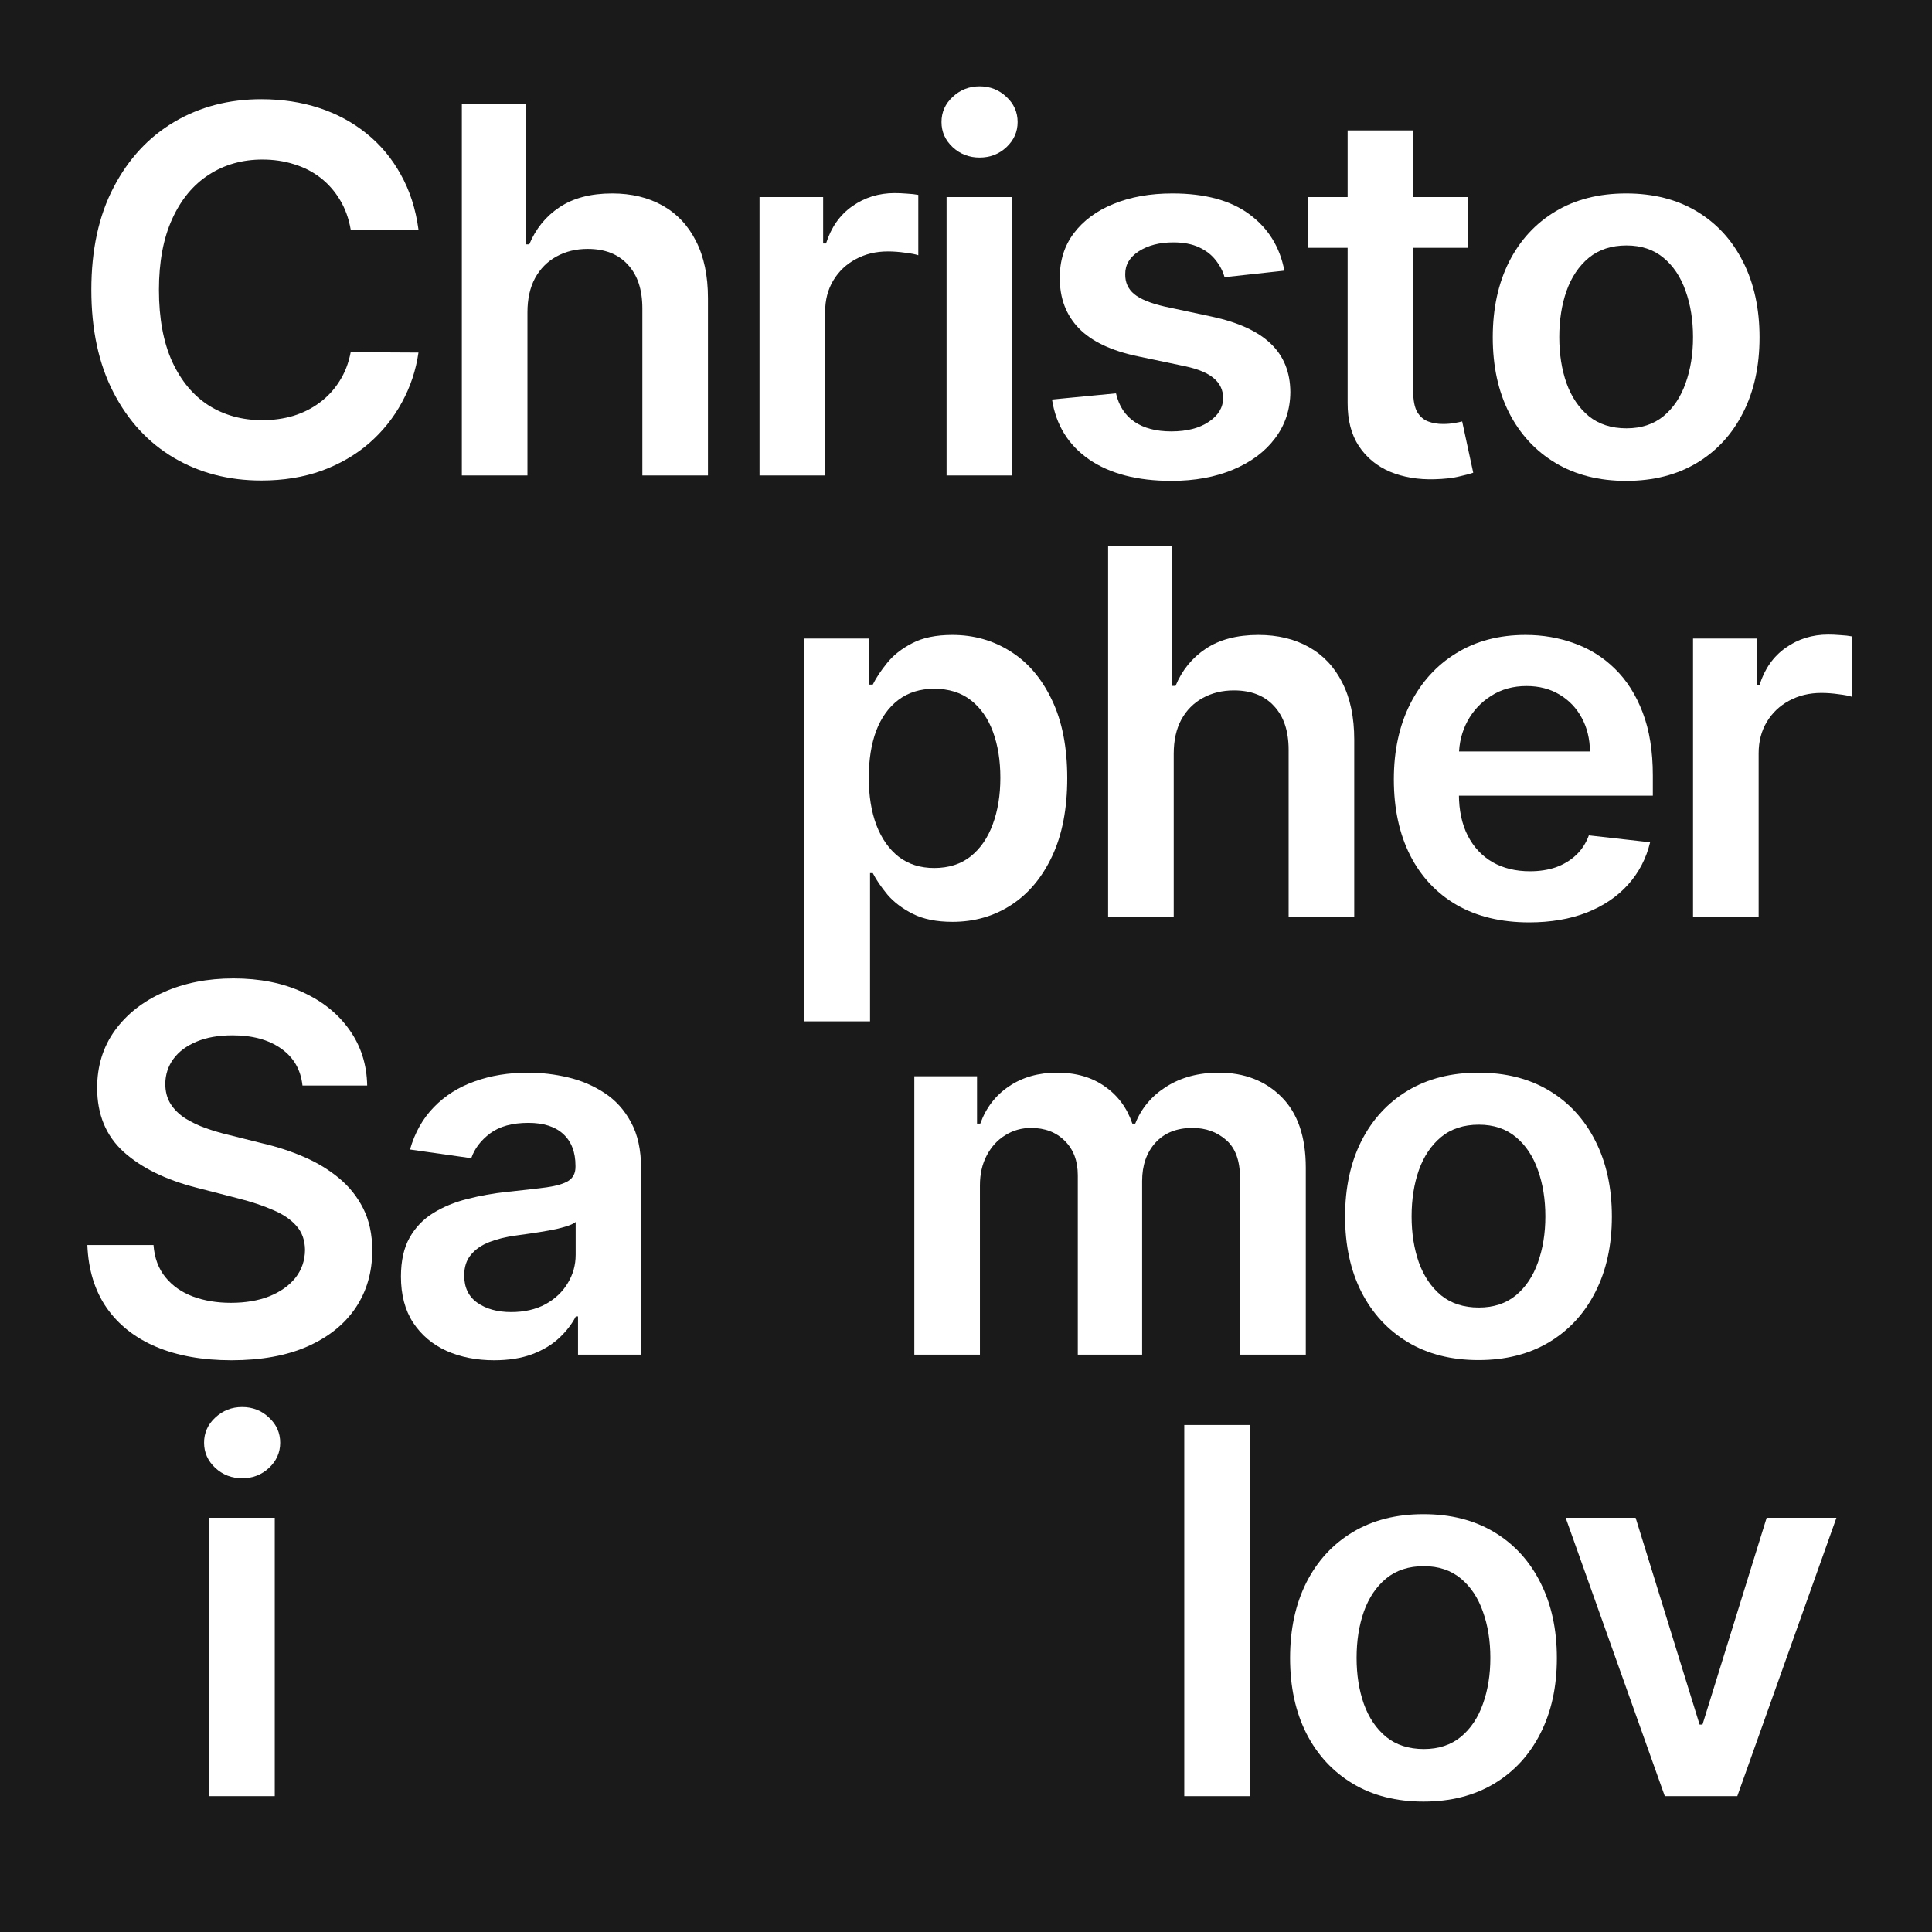
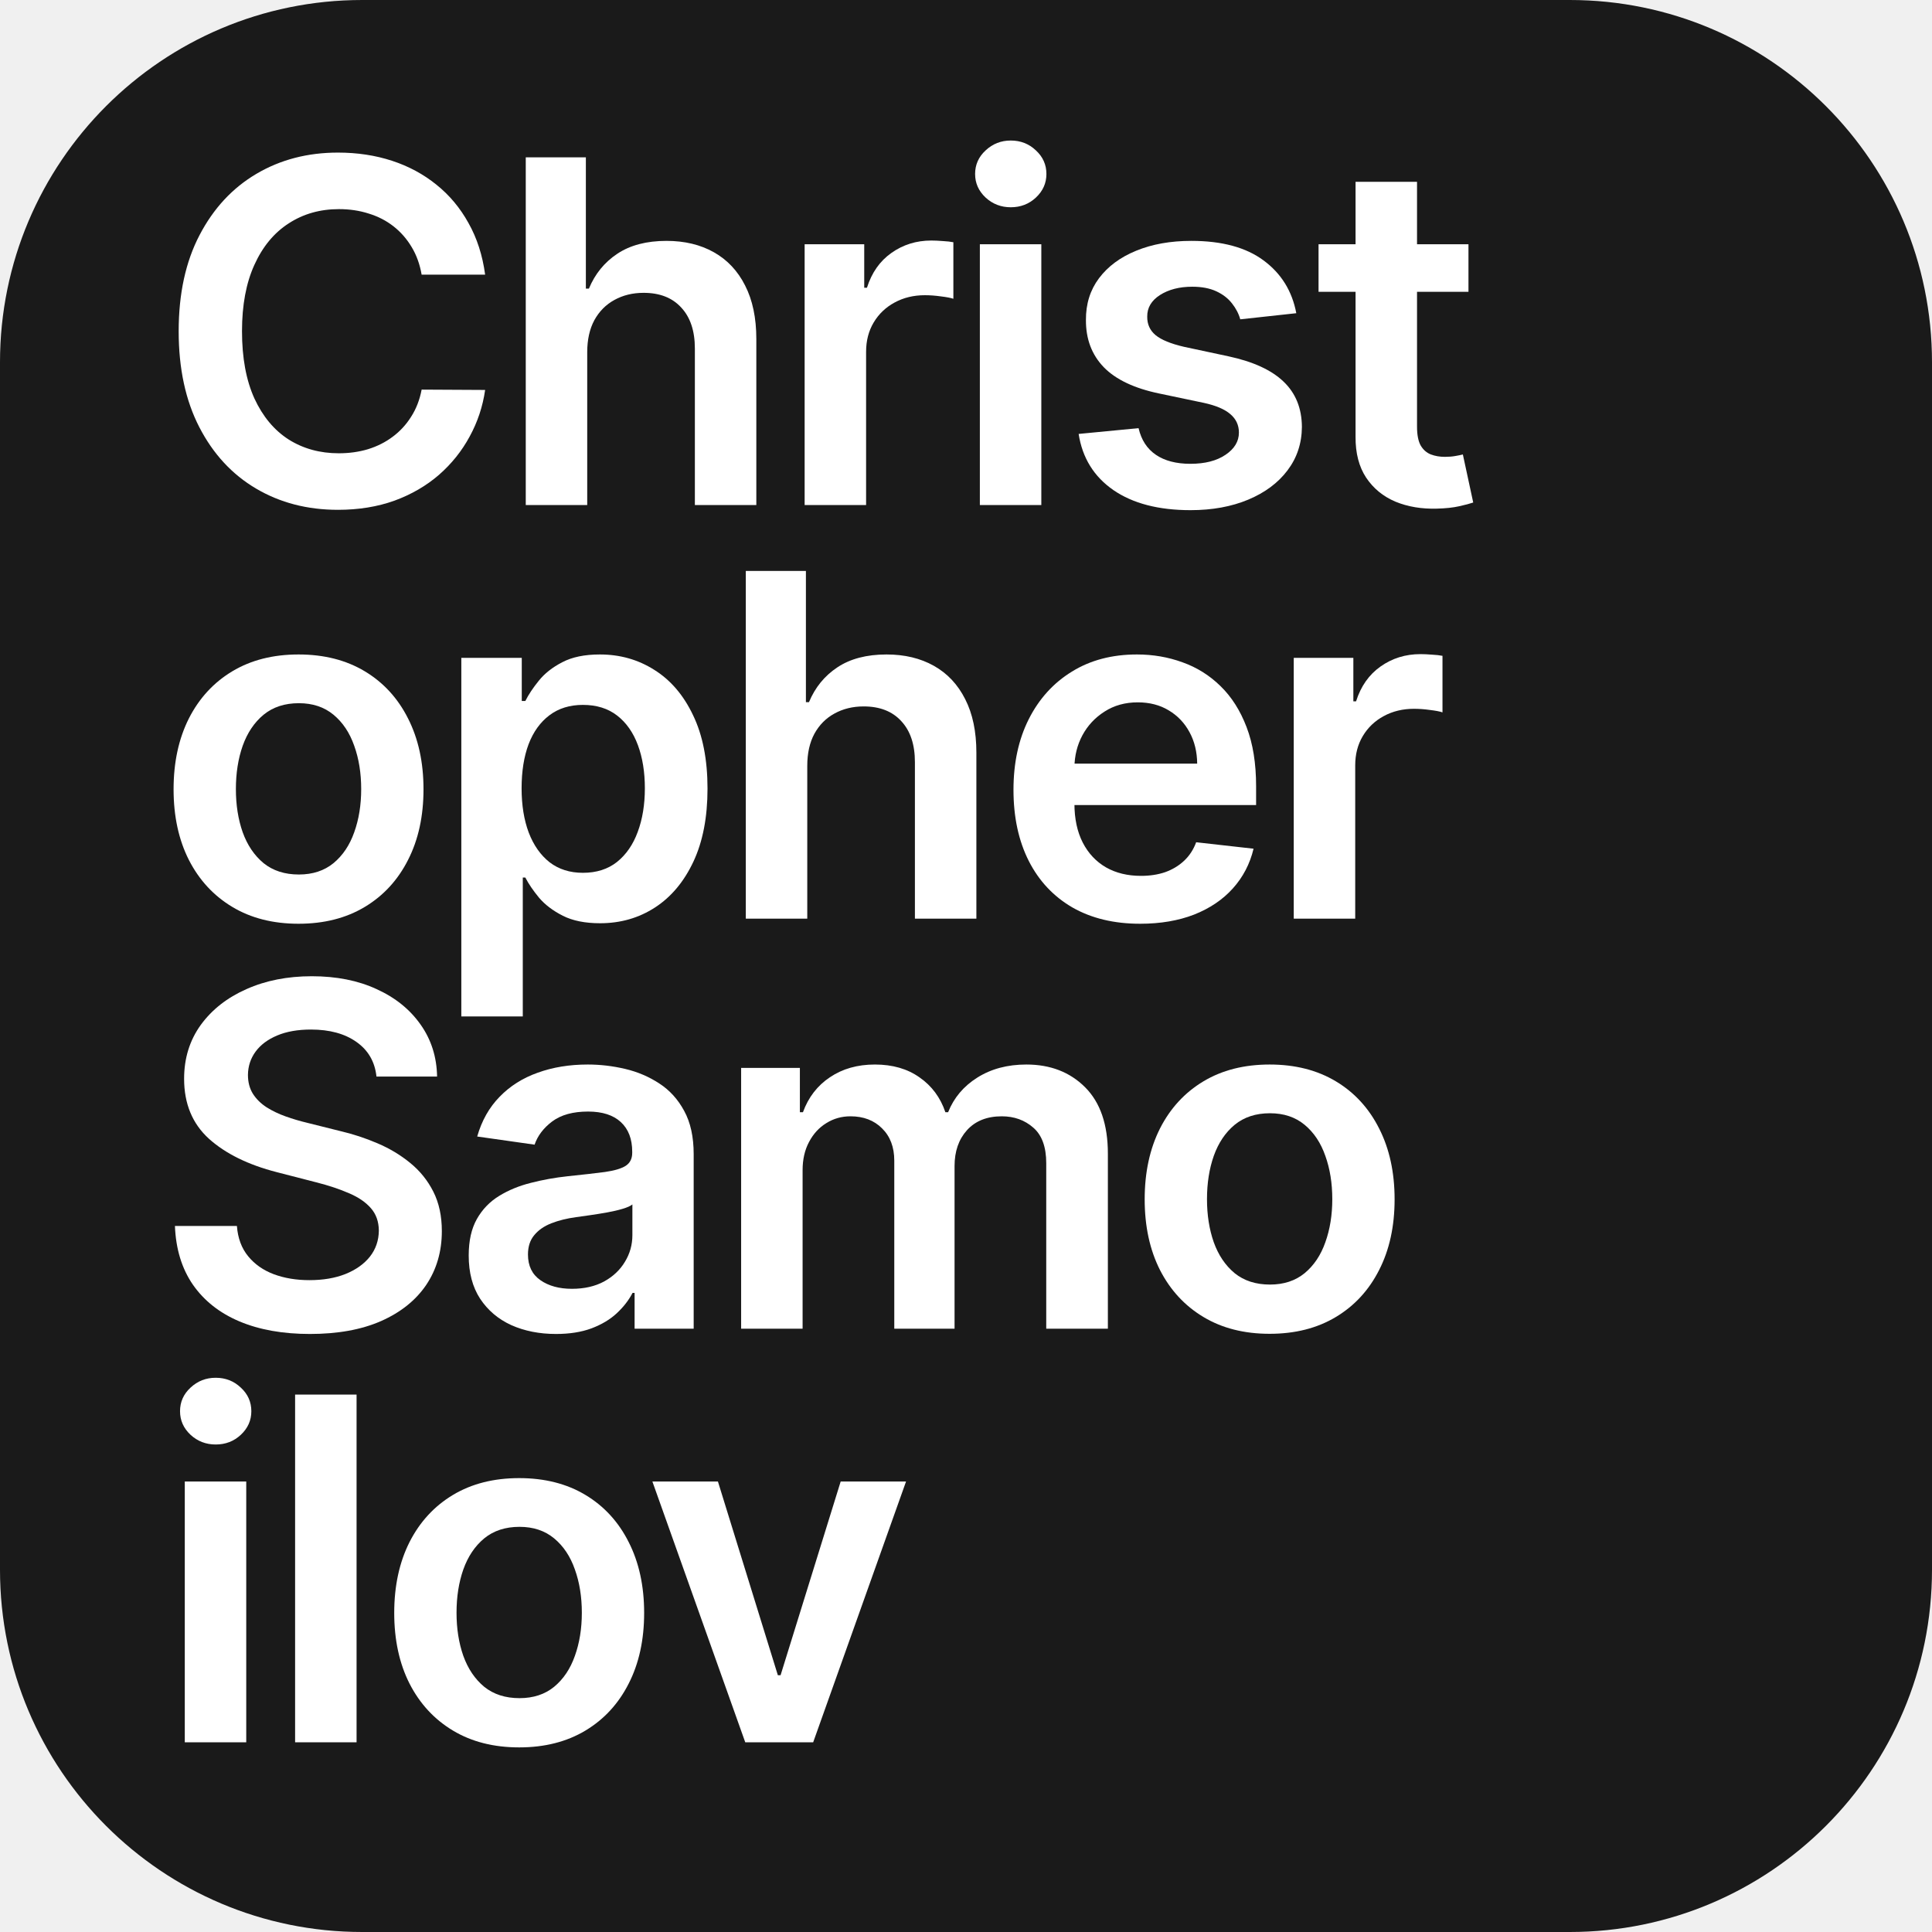
<svg xmlns="http://www.w3.org/2000/svg" width="512" height="512" viewBox="0 0 512 512" fill="none">
-   <rect width="512" height="512" fill="#1A1A1A" />
-   <path d="M110.9 60.823H92.936C92.424 57.877 91.48 55.267 90.103 52.994C88.726 50.688 87.013 48.735 84.963 47.134C82.914 45.533 80.577 44.332 77.951 43.532C75.357 42.699 72.555 42.283 69.546 42.283C64.198 42.283 59.459 43.628 55.328 46.317C51.198 48.975 47.964 52.882 45.626 58.037C43.289 63.16 42.12 69.42 42.12 76.817C42.12 84.342 43.289 90.682 45.626 95.837C47.996 100.96 51.23 104.835 55.328 107.46C59.459 110.054 64.182 111.351 69.498 111.351C72.443 111.351 75.197 110.967 77.759 110.198C80.352 109.398 82.674 108.229 84.723 106.692C86.805 105.155 88.55 103.266 89.959 101.024C91.4 98.783 92.392 96.221 92.936 93.339L110.9 93.435C110.227 98.11 108.771 102.497 106.529 106.596C104.32 110.694 101.422 114.313 97.836 117.451C94.249 120.557 90.055 122.99 85.252 124.751C80.448 126.48 75.117 127.345 69.257 127.345C60.612 127.345 52.895 125.344 46.107 121.341C39.318 117.339 33.971 111.559 30.064 104.002C26.158 96.445 24.205 87.383 24.205 76.817C24.205 66.218 26.174 57.156 30.112 49.632C34.051 42.075 39.414 36.295 46.203 32.292C52.991 28.29 60.676 26.289 69.257 26.289C74.733 26.289 79.824 27.057 84.531 28.594C89.238 30.131 93.433 32.389 97.115 35.366C100.797 38.312 103.823 41.931 106.193 46.221C108.594 50.48 110.163 55.347 110.9 60.823Z" fill="white" />
-   <path d="M139.779 82.773V126H122.392V27.634H139.395V64.761H140.26C141.989 60.599 144.662 57.316 148.281 54.915C151.931 52.481 156.574 51.264 162.21 51.264C167.333 51.264 171.8 52.337 175.61 54.483C179.421 56.628 182.366 59.766 184.448 63.897C186.561 68.027 187.618 73.07 187.618 79.026V126H170.231V81.716C170.231 76.753 168.95 72.894 166.388 70.141C163.859 67.355 160.304 65.962 155.725 65.962C152.651 65.962 149.898 66.634 147.464 67.979C145.063 69.292 143.173 71.197 141.797 73.695C140.452 76.192 139.779 79.218 139.779 82.773Z" fill="white" />
-   <path d="M201.283 126V52.225H218.142V64.521H218.911C220.256 60.262 222.561 56.98 225.827 54.675C229.125 52.337 232.888 51.169 237.114 51.169C238.075 51.169 239.148 51.217 240.332 51.312C241.549 51.377 242.558 51.489 243.358 51.649V67.643C242.622 67.387 241.453 67.163 239.852 66.971C238.283 66.746 236.762 66.634 235.289 66.634C232.119 66.634 229.269 67.323 226.74 68.7C224.242 70.044 222.273 71.918 220.832 74.319C219.391 76.721 218.671 79.49 218.671 82.629V126H201.283Z" fill="white" />
-   <path d="M250.852 126V52.225H268.239V126H250.852ZM259.594 41.755C256.84 41.755 254.47 40.842 252.485 39.017C250.5 37.16 249.507 34.934 249.507 32.34C249.507 29.715 250.5 27.489 252.485 25.664C254.47 23.807 256.84 22.878 259.594 22.878C262.379 22.878 264.749 23.807 266.702 25.664C268.687 27.489 269.68 29.715 269.68 32.34C269.68 34.934 268.687 37.16 266.702 39.017C264.749 40.842 262.379 41.755 259.594 41.755Z" fill="white" />
-   <path d="M340.37 71.726L324.52 73.455C324.072 71.854 323.287 70.349 322.166 68.94C321.078 67.531 319.605 66.394 317.748 65.53C315.89 64.665 313.617 64.233 310.927 64.233C307.309 64.233 304.267 65.017 301.801 66.586C299.368 68.155 298.167 70.189 298.199 72.686C298.167 74.832 298.952 76.577 300.553 77.921C302.186 79.266 304.875 80.371 308.622 81.236L321.206 83.925C328.186 85.43 333.374 87.816 336.768 91.082C340.194 94.348 341.923 98.623 341.955 103.906C341.923 108.549 340.562 112.648 337.872 116.202C335.215 119.724 331.516 122.478 326.777 124.463C322.038 126.448 316.595 127.441 310.447 127.441C301.417 127.441 294.149 125.552 288.641 121.773C283.134 117.963 279.851 112.664 278.795 105.875L295.75 104.242C296.518 107.572 298.151 110.086 300.649 111.783C303.146 113.48 306.396 114.329 310.399 114.329C314.53 114.329 317.844 113.48 320.341 111.783C322.871 110.086 324.136 107.989 324.136 105.491C324.136 103.378 323.319 101.633 321.686 100.256C320.085 98.879 317.588 97.822 314.193 97.086L301.609 94.444C294.533 92.971 289.298 90.49 285.903 86.999C282.509 83.477 280.828 79.026 280.86 73.647C280.828 69.1 282.061 65.161 284.558 61.831C287.088 58.469 290.594 55.876 295.077 54.05C299.592 52.193 304.795 51.264 310.687 51.264C319.333 51.264 326.137 53.106 331.1 56.788C336.095 60.47 339.185 65.45 340.37 71.726Z" fill="white" />
-   <path d="M389.074 52.225V65.674H346.663V52.225H389.074ZM357.134 34.55H374.521V103.81C374.521 106.148 374.873 107.941 375.577 109.189C376.314 110.406 377.275 111.239 378.459 111.687C379.644 112.135 380.957 112.359 382.398 112.359C383.486 112.359 384.479 112.279 385.376 112.119C386.304 111.959 387.009 111.815 387.489 111.687L390.419 125.28C389.49 125.6 388.161 125.952 386.432 126.336C384.735 126.721 382.654 126.945 380.188 127.009C375.834 127.137 371.911 126.48 368.421 125.04C364.931 123.567 362.161 121.293 360.112 118.219C358.094 115.145 357.102 111.303 357.134 106.692V34.55Z" fill="white" />
-   <path d="M430.946 127.441C423.741 127.441 417.497 125.856 412.214 122.686C406.93 119.516 402.832 115.081 399.918 109.382C397.036 103.682 395.595 97.022 395.595 89.401C395.595 81.78 397.036 75.104 399.918 69.372C402.832 63.64 406.93 59.19 412.214 56.02C417.497 52.849 423.741 51.264 430.946 51.264C438.15 51.264 444.394 52.849 449.678 56.02C454.961 59.19 459.044 63.64 461.925 69.372C464.839 75.104 466.296 81.78 466.296 89.401C466.296 97.022 464.839 103.682 461.925 109.382C459.044 115.081 454.961 119.516 449.678 122.686C444.394 125.856 438.15 127.441 430.946 127.441ZM431.042 113.512C434.948 113.512 438.214 112.44 440.84 110.294C443.466 108.117 445.419 105.203 446.7 101.553C448.013 97.902 448.669 93.836 448.669 89.353C448.669 84.838 448.013 80.755 446.7 77.105C445.419 73.423 443.466 70.493 440.84 68.315C438.214 66.138 434.948 65.049 431.042 65.049C427.039 65.049 423.709 66.138 421.051 68.315C418.426 70.493 416.456 73.423 415.144 77.105C413.863 80.755 413.222 84.838 413.222 89.353C413.222 93.836 413.863 97.902 415.144 101.553C416.456 105.203 418.426 108.117 421.051 110.294C423.709 112.44 427.039 113.512 431.042 113.512Z" fill="white" />
-   <path d="M213.185 270.666V169.225H230.284V181.425H231.293C232.189 179.632 233.454 177.727 235.087 175.709C236.72 173.66 238.93 171.915 241.715 170.474C244.501 169.001 248.055 168.265 252.378 168.265C258.078 168.265 263.217 169.721 267.796 172.635C272.407 175.517 276.057 179.792 278.747 185.459C281.469 191.095 282.83 198.011 282.83 206.209C282.83 214.31 281.501 221.194 278.843 226.862C276.185 232.529 272.567 236.852 267.988 239.83C263.409 242.808 258.222 244.297 252.426 244.297C248.199 244.297 244.693 243.593 241.907 242.184C239.122 240.775 236.88 239.078 235.183 237.092C233.518 235.075 232.221 233.17 231.293 231.377H230.572V270.666H213.185ZM230.236 206.113C230.236 210.884 230.908 215.062 232.253 218.649C233.63 222.235 235.599 225.037 238.161 227.054C240.755 229.039 243.893 230.032 247.575 230.032C251.418 230.032 254.636 229.007 257.229 226.958C259.823 224.877 261.776 222.043 263.089 218.457C264.434 214.838 265.106 210.724 265.106 206.113C265.106 201.534 264.45 197.467 263.137 193.913C261.824 190.359 259.871 187.573 257.277 185.556C254.684 183.538 251.45 182.53 247.575 182.53C243.861 182.53 240.707 183.506 238.113 185.459C235.519 187.413 233.55 190.15 232.205 193.673C230.892 197.195 230.236 201.342 230.236 206.113Z" fill="white" />
-   <path d="M311.049 199.773V243H293.661V144.633H310.664V181.761H311.529C313.258 177.598 315.932 174.316 319.55 171.915C323.2 169.481 327.843 168.265 333.479 168.265C338.602 168.265 343.069 169.337 346.879 171.483C350.69 173.628 353.636 176.766 355.717 180.897C357.83 185.027 358.887 190.07 358.887 196.026V243H341.5V198.716C341.5 193.753 340.219 189.894 337.658 187.141C335.128 184.355 331.574 182.962 326.995 182.962C323.921 182.962 321.167 183.634 318.733 184.979C316.332 186.292 314.443 188.197 313.066 190.695C311.721 193.192 311.049 196.218 311.049 199.773Z" fill="white" />
-   <path d="M405.214 244.441C397.817 244.441 391.429 242.904 386.049 239.83C380.702 236.724 376.587 232.337 373.705 226.67C370.824 220.97 369.383 214.262 369.383 206.545C369.383 198.956 370.824 192.296 373.705 186.564C376.619 180.801 380.686 176.318 385.905 173.116C391.125 169.882 397.256 168.265 404.301 168.265C408.848 168.265 413.139 169.001 417.173 170.474C421.24 171.915 424.826 174.156 427.932 177.198C431.07 180.24 433.536 184.115 435.329 188.822C437.122 193.497 438.018 199.068 438.018 205.536V210.868H377.548V199.148H421.352C421.32 195.818 420.599 192.856 419.19 190.263C417.782 187.637 415.812 185.572 413.283 184.067C410.785 182.562 407.871 181.809 404.541 181.809C400.987 181.809 397.865 182.674 395.175 184.403C392.485 186.1 390.388 188.341 388.883 191.127C387.41 193.881 386.658 196.907 386.626 200.205V210.435C386.626 214.726 387.41 218.408 388.979 221.482C390.548 224.524 392.742 226.862 395.559 228.495C398.377 230.096 401.675 230.896 405.454 230.896C407.983 230.896 410.273 230.544 412.322 229.84C414.371 229.103 416.149 228.031 417.653 226.622C419.158 225.213 420.295 223.468 421.064 221.386L437.298 223.212C436.273 227.502 434.32 231.249 431.438 234.451C428.588 237.621 424.938 240.086 420.487 241.847C416.036 243.577 410.945 244.441 405.214 244.441Z" fill="white" />
-   <path d="M448.67 243V169.225H465.529V181.521H466.297C467.642 177.262 469.948 173.98 473.214 171.675C476.512 169.337 480.274 168.168 484.501 168.168C485.462 168.168 486.534 168.216 487.719 168.313C488.936 168.377 489.945 168.489 490.745 168.649V184.643C490.009 184.387 488.84 184.163 487.239 183.971C485.67 183.746 484.149 183.634 482.676 183.634C479.506 183.634 476.656 184.323 474.126 185.7C471.629 187.044 469.66 188.918 468.219 191.319C466.778 193.721 466.057 196.491 466.057 199.629V243H448.67Z" fill="white" />
-   <path d="M80.16 287.675C79.712 283.48 77.823 280.214 74.493 277.876C71.195 275.539 66.904 274.37 61.62 274.37C57.906 274.37 54.72 274.931 52.062 276.051C49.405 277.172 47.371 278.693 45.962 280.614C44.554 282.535 43.833 284.729 43.801 287.194C43.801 289.244 44.265 291.021 45.194 292.526C46.155 294.031 47.451 295.312 49.084 296.368C50.718 297.393 52.527 298.257 54.512 298.962C56.497 299.666 58.498 300.259 60.516 300.739L69.738 303.044C73.452 303.909 77.022 305.078 80.448 306.551C83.907 308.024 86.997 309.881 89.718 312.122C92.472 314.364 94.65 317.069 96.251 320.239C97.852 323.409 98.652 327.124 98.652 331.383C98.652 337.146 97.179 342.221 94.233 346.608C91.287 350.963 87.029 354.373 81.457 356.839C75.918 359.272 69.209 360.489 61.332 360.489C53.679 360.489 47.035 359.304 41.4 356.935C35.796 354.565 31.409 351.107 28.239 346.56C25.101 342.013 23.404 336.474 23.148 329.942H40.679C40.935 333.368 41.992 336.218 43.849 338.491C45.706 340.765 48.124 342.462 51.102 343.582C54.112 344.703 57.474 345.263 61.188 345.263C65.063 345.263 68.457 344.687 71.371 343.534C74.317 342.35 76.622 340.717 78.287 338.635C79.952 336.522 80.801 334.056 80.833 331.238C80.801 328.677 80.048 326.563 78.575 324.898C77.102 323.201 75.037 321.792 72.379 320.672C69.754 319.519 66.68 318.494 63.157 317.598L51.966 314.716C43.865 312.635 37.461 309.481 32.754 305.254C28.079 300.995 25.742 295.344 25.742 288.299C25.742 282.503 27.311 277.428 30.449 273.073C33.619 268.719 37.925 265.34 43.369 262.939C48.812 260.505 54.976 259.289 61.861 259.289C68.841 259.289 74.957 260.505 80.208 262.939C85.492 265.34 89.638 268.687 92.648 272.977C95.658 277.236 97.211 282.135 97.307 287.675H80.16Z" fill="white" />
-   <path d="M130.942 360.489C126.267 360.489 122.056 359.657 118.31 357.992C114.595 356.294 111.649 353.797 109.472 350.499C107.327 347.201 106.254 343.134 106.254 338.299C106.254 334.136 107.022 330.694 108.559 327.972C110.096 325.251 112.194 323.073 114.851 321.44C117.509 319.807 120.503 318.574 123.833 317.742C127.195 316.877 130.669 316.253 134.256 315.869C138.579 315.42 142.085 315.02 144.774 314.668C147.464 314.284 149.417 313.707 150.634 312.939C151.883 312.138 152.507 310.906 152.507 309.24V308.952C152.507 305.334 151.435 302.532 149.289 300.547C147.144 298.562 144.054 297.569 140.019 297.569C135.761 297.569 132.383 298.498 129.885 300.355C127.419 302.212 125.754 304.405 124.89 306.935L108.655 304.63C109.936 300.147 112.05 296.4 114.995 293.39C117.941 290.348 121.544 288.075 125.802 286.57C130.061 285.033 134.768 284.265 139.923 284.265C143.478 284.265 147.016 284.681 150.538 285.513C154.06 286.346 157.278 287.723 160.192 289.644C163.106 291.533 165.444 294.111 167.205 297.377C168.998 300.643 169.894 304.726 169.894 309.625V359H153.18V348.866H152.603C151.547 350.915 150.058 352.836 148.137 354.629C146.247 356.391 143.862 357.815 140.98 358.904C138.13 359.961 134.784 360.489 130.942 360.489ZM135.457 347.713C138.947 347.713 141.973 347.025 144.534 345.648C147.096 344.239 149.065 342.382 150.442 340.076C151.851 337.771 152.555 335.257 152.555 332.535V323.842C152.011 324.29 151.082 324.706 149.77 325.091C148.489 325.475 147.048 325.811 145.447 326.099C143.846 326.387 142.261 326.644 140.692 326.868C139.123 327.092 137.762 327.284 136.609 327.444C134.016 327.796 131.694 328.373 129.645 329.173C127.596 329.974 125.978 331.094 124.794 332.535C123.609 333.944 123.017 335.769 123.017 338.011C123.017 341.213 124.185 343.63 126.523 345.263C128.86 346.896 131.838 347.713 135.457 347.713Z" fill="white" />
-   <path d="M242.304 359V285.225H258.922V297.761H259.787C261.324 293.534 263.869 290.236 267.424 287.867C270.978 285.465 275.22 284.265 280.152 284.265C285.147 284.265 289.358 285.481 292.784 287.915C296.242 290.316 298.675 293.598 300.084 297.761H300.853C302.486 293.663 305.24 290.396 309.114 287.963C313.021 285.497 317.648 284.265 322.995 284.265C329.783 284.265 335.323 286.41 339.614 290.701C343.904 294.991 346.05 301.251 346.05 309.481V359H328.615V312.17C328.615 307.591 327.398 304.245 324.964 302.132C322.531 299.987 319.553 298.914 316.031 298.914C311.836 298.914 308.554 300.227 306.184 302.852C303.847 305.446 302.678 308.824 302.678 312.987V359H285.627V311.45C285.627 307.639 284.474 304.597 282.169 302.324C279.895 300.051 276.918 298.914 273.235 298.914C270.738 298.914 268.464 299.554 266.415 300.835C264.366 302.084 262.733 303.861 261.516 306.166C260.299 308.44 259.691 311.098 259.691 314.14V359H242.304Z" fill="white" />
-   <path d="M391.812 360.441C384.607 360.441 378.363 358.856 373.08 355.686C367.796 352.516 363.698 348.081 360.784 342.382C357.902 336.682 356.461 330.022 356.461 322.401C356.461 314.78 357.902 308.104 360.784 302.372C363.698 296.64 367.796 292.19 373.08 289.02C378.363 285.85 384.607 284.265 391.812 284.265C399.016 284.265 405.26 285.85 410.544 289.02C415.827 292.19 419.91 296.64 422.792 302.372C425.705 308.104 427.162 314.78 427.162 322.401C427.162 330.022 425.705 336.682 422.792 342.382C419.91 348.081 415.827 352.516 410.544 355.686C405.26 358.856 399.016 360.441 391.812 360.441ZM391.908 346.512C395.814 346.512 399.08 345.44 401.706 343.294C404.332 341.117 406.285 338.203 407.566 334.553C408.879 330.902 409.535 326.836 409.535 322.353C409.535 317.838 408.879 313.755 407.566 310.105C406.285 306.423 404.332 303.493 401.706 301.315C399.08 299.138 395.814 298.049 391.908 298.049C387.905 298.049 384.575 299.138 381.918 301.315C379.292 303.493 377.323 306.423 376.01 310.105C374.729 313.755 374.089 317.838 374.089 322.353C374.089 326.836 374.729 330.902 376.01 334.553C377.323 338.203 379.292 341.117 381.918 343.294C384.575 345.44 387.905 346.512 391.908 346.512Z" fill="white" />
-   <path d="M55.425 476V402.225H72.813V476H55.425ZM64.167 391.754C61.413 391.754 59.044 390.842 57.059 389.017C55.073 387.16 54.081 384.934 54.081 382.34C54.081 379.715 55.073 377.489 57.059 375.664C59.044 373.807 61.413 372.878 64.167 372.878C66.953 372.878 69.322 373.807 71.276 375.664C73.261 377.489 74.254 379.715 74.254 382.34C74.254 384.934 73.261 387.16 71.276 389.017C69.322 390.842 66.953 391.754 64.167 391.754Z" fill="white" />
-   <path d="M331.233 377.633V476H313.846V377.633H331.233Z" fill="white" />
-   <path d="M377.235 477.441C370.03 477.441 363.786 475.856 358.503 472.686C353.22 469.516 349.121 465.081 346.207 459.382C343.325 453.682 341.885 447.022 341.885 439.401C341.885 431.78 343.325 425.104 346.207 419.372C349.121 413.64 353.22 409.19 358.503 406.02C363.786 402.85 370.03 401.265 377.235 401.265C384.44 401.265 390.684 402.85 395.967 406.02C401.25 409.19 405.333 413.64 408.215 419.372C411.129 425.104 412.586 431.78 412.586 439.401C412.586 447.022 411.129 453.682 408.215 459.382C405.333 465.081 401.25 469.516 395.967 472.686C390.684 475.856 384.44 477.441 377.235 477.441ZM377.331 463.512C381.238 463.512 384.504 462.44 387.129 460.294C389.755 458.117 391.708 455.203 392.989 451.553C394.302 447.902 394.958 443.836 394.958 439.353C394.958 434.838 394.302 430.755 392.989 427.105C391.708 423.423 389.755 420.493 387.129 418.315C384.504 416.138 381.238 415.049 377.331 415.049C373.329 415.049 369.998 416.138 367.341 418.315C364.715 420.493 362.746 423.423 361.433 427.105C360.152 430.755 359.512 434.838 359.512 439.353C359.512 443.836 360.152 447.902 361.433 451.553C362.746 455.203 364.715 458.117 367.341 460.294C369.998 462.44 373.329 463.512 377.331 463.512Z" fill="white" />
-   <path d="M486.674 402.225L460.401 476H441.189L414.916 402.225H433.456L450.411 457.028H451.179L468.182 402.225H486.674Z" fill="white" />
+   <rect width="512" height="512" rx="96" fill="#1A1A1A" />
+   <path d="M128.566 72.789H111.738C111.258 70.029 110.373 67.585 109.083 65.455C107.793 63.295 106.188 61.465 104.269 59.966C102.349 58.466 100.159 57.341 97.699 56.591C95.269 55.811 92.645 55.421 89.825 55.421C84.816 55.421 80.376 56.681 76.507 59.201C72.637 61.691 69.607 65.35 67.418 70.18C65.228 74.979 64.133 80.843 64.133 87.773C64.133 94.822 65.228 100.761 67.418 105.591C69.637 110.39 72.667 114.02 76.507 116.479C80.376 118.909 84.801 120.124 89.78 120.124C92.54 120.124 95.12 119.764 97.519 119.044C99.949 118.294 102.124 117.199 104.044 115.759C105.993 114.32 107.628 112.55 108.948 110.45C110.298 108.35 111.228 105.951 111.738 103.251L128.566 103.341C127.936 107.72 126.571 111.83 124.471 115.669C122.402 119.509 119.687 122.899 116.327 125.838C112.968 128.748 109.038 131.028 104.539 132.678C100.039 134.297 95.045 135.107 89.555 135.107C81.456 135.107 74.227 133.233 67.868 129.483C61.508 125.733 56.499 120.319 52.839 113.24C49.18 106.161 47.35 97.671 47.35 87.773C47.35 77.844 49.195 69.355 52.884 62.305C56.574 55.226 61.598 49.812 67.958 46.062C74.317 42.313 81.516 40.438 89.555 40.438C94.685 40.438 99.454 41.158 103.864 42.598C108.273 44.037 112.203 46.152 115.652 48.942C119.102 51.702 121.937 55.091 124.156 59.111C126.406 63.1 127.876 67.66 128.566 72.789Z" fill="white" />
+   <path d="M155.62 93.352V133.847H139.332V41.698H155.26V76.479H156.07C157.69 72.579 160.195 69.505 163.584 67.255C167.004 64.975 171.353 63.835 176.633 63.835C181.432 63.835 185.617 64.84 189.186 66.85C192.756 68.86 195.516 71.799 197.465 75.669C199.445 79.538 200.435 84.263 200.435 89.842V133.847H184.147V92.362C184.147 87.713 182.947 84.098 180.547 81.518C178.178 78.909 174.848 77.604 170.558 77.604C167.679 77.604 165.099 78.234 162.819 79.493C160.569 80.723 158.8 82.508 157.51 84.848C156.25 87.188 155.62 90.022 155.62 93.352Z" fill="white" />
+   <path d="M213.237 133.847V64.735H229.03V76.254H229.75C231.01 72.264 233.17 69.19 236.23 67.03C239.319 64.84 242.844 63.745 246.803 63.745C247.703 63.745 248.708 63.79 249.818 63.88C250.958 63.94 251.903 64.045 252.653 64.195V79.178C251.963 78.939 250.868 78.729 249.368 78.549C247.898 78.339 246.473 78.234 245.094 78.234C242.124 78.234 239.454 78.879 237.084 80.168C234.745 81.428 232.9 83.183 231.55 85.433C230.2 87.683 229.525 90.277 229.525 93.217V133.847H213.237Z" fill="white" />
+   <path d="M259.673 133.847V64.735H275.961V133.847H259.673ZM267.862 54.926C265.282 54.926 263.062 54.071 261.203 52.361C259.343 50.622 258.413 48.537 258.413 46.107C258.413 43.648 259.343 41.563 261.203 39.853C263.062 38.113 265.282 37.243 267.862 37.243C270.472 37.243 272.691 38.113 274.521 39.853C276.381 41.563 277.311 43.648 277.311 46.107C277.311 48.537 276.381 50.622 274.521 52.361C272.691 54.071 270.472 54.926 267.862 54.926Z" fill="white" />
+   <path d="M343.533 83.003L328.685 84.623C328.265 83.123 327.53 81.713 326.48 80.393C325.46 79.073 324.08 78.009 322.341 77.199C320.601 76.389 318.471 75.984 315.951 75.984C312.562 75.984 309.712 76.719 307.402 78.189C305.122 79.659 303.998 81.563 304.028 83.903C303.998 85.913 304.732 87.548 306.232 88.808C307.762 90.067 310.282 91.102 313.791 91.912L325.58 94.432C332.119 95.842 336.979 98.076 340.159 101.136C343.368 104.196 344.988 108.2 345.018 113.15C344.988 117.499 343.713 121.339 341.193 124.668C338.704 127.968 335.239 130.548 330.8 132.408C326.36 134.267 321.261 135.197 315.501 135.197C307.042 135.197 300.233 133.428 295.074 129.888C289.914 126.318 286.839 121.354 285.85 114.995L301.733 113.465C302.453 116.584 303.983 118.939 306.322 120.529C308.662 122.119 311.707 122.914 315.456 122.914C319.326 122.914 322.431 122.119 324.77 120.529C327.14 118.939 328.325 116.974 328.325 114.635C328.325 112.655 327.56 111.02 326.03 109.73C324.53 108.44 322.191 107.45 319.011 106.76L307.222 104.286C300.593 102.906 295.688 100.581 292.509 97.311C289.329 94.012 287.754 89.842 287.784 84.803C287.754 80.543 288.909 76.854 291.249 73.734C293.619 70.585 296.903 68.155 301.103 66.445C305.332 64.705 310.207 63.835 315.726 63.835C323.825 63.835 330.2 65.56 334.849 69.01C339.529 72.459 342.423 77.124 343.533 83.003Z" fill="white" />
+   <path d="M389.159 64.735V77.334H349.428V64.735H389.159ZM359.237 48.177H375.526V113.06C375.526 115.25 375.855 116.929 376.515 118.099C377.205 119.239 378.105 120.019 379.215 120.439C380.325 120.859 381.555 121.069 382.905 121.069C383.925 121.069 384.854 120.994 385.694 120.844C386.564 120.694 387.224 120.559 387.674 120.439L390.419 133.173C389.549 133.473 388.304 133.802 386.684 134.162C385.094 134.522 383.145 134.732 380.835 134.792C376.755 134.912 373.081 134.297 369.811 132.948C366.542 131.568 363.947 129.438 362.027 126.558C360.137 123.679 359.207 120.079 359.237 115.759V48.177Z" fill="white" />
+   <path d="M79.116 244.803C72.367 244.803 66.518 243.318 61.568 240.348C56.619 237.379 52.779 233.224 50.05 227.885C47.35 222.545 46 216.306 46 209.167C46 202.027 47.35 195.773 50.05 190.404C52.779 185.034 56.619 180.865 61.568 177.895C66.518 174.925 72.367 173.441 79.116 173.441C85.866 173.441 91.715 174.925 96.664 177.895C101.614 180.865 105.438 185.034 108.138 190.404C110.868 195.773 112.233 202.027 112.233 209.167C112.233 216.306 110.868 222.545 108.138 227.885C105.438 233.224 101.614 237.379 96.664 240.348C91.715 243.318 85.866 244.803 79.116 244.803ZM79.206 231.754C82.866 231.754 85.926 230.749 88.385 228.74C90.845 226.7 92.675 223.97 93.875 220.55C95.105 217.131 95.719 213.321 95.719 209.122C95.719 204.892 95.105 201.068 93.875 197.648C92.675 194.198 90.845 191.454 88.385 189.414C85.926 187.374 82.866 186.354 79.206 186.354C75.457 186.354 72.337 187.374 69.847 189.414C67.388 191.454 65.543 194.198 64.313 197.648C63.113 201.068 62.513 204.892 62.513 209.122C62.513 213.321 63.113 217.131 64.313 220.55C65.543 223.97 67.388 226.7 69.847 228.74C72.337 230.749 75.457 231.754 79.206 231.754Z" fill="white" />
+   <path d="M122.256 269.37V174.341H138.274V185.769H139.219C140.059 184.089 141.244 182.305 142.774 180.415C144.304 178.495 146.374 176.86 148.983 175.51C151.593 174.131 154.923 173.441 158.972 173.441C164.312 173.441 169.126 174.806 173.416 177.535C177.735 180.235 181.155 184.239 183.674 189.549C186.224 194.828 187.499 201.308 187.499 208.987C187.499 216.576 186.254 223.025 183.764 228.335C181.275 233.644 177.885 237.694 173.596 240.483C169.306 243.273 164.447 244.668 159.017 244.668C155.058 244.668 151.773 244.008 149.163 242.688C146.554 241.368 144.454 239.778 142.864 237.919C141.304 236.029 140.089 234.244 139.219 232.564H138.544V269.37H122.256ZM138.229 208.897C138.229 213.366 138.859 217.281 140.119 220.64C141.409 224 143.254 226.625 145.654 228.515C148.083 230.374 151.023 231.304 154.473 231.304C158.072 231.304 161.087 230.344 163.517 228.425C165.946 226.475 167.776 223.82 169.006 220.46C170.266 217.071 170.896 213.216 170.896 208.897C170.896 204.607 170.281 200.798 169.051 197.468C167.821 194.138 165.991 191.529 163.562 189.639C161.132 187.749 158.102 186.804 154.473 186.804C150.993 186.804 148.038 187.719 145.609 189.549C143.179 191.379 141.334 193.943 140.074 197.243C138.844 200.543 138.229 204.427 138.229 208.897Z" fill="white" />
+   <path d="M213.934 202.957V243.453H197.646V151.303H213.575V186.084H214.384C216.004 182.185 218.509 179.11 221.899 176.86C225.318 174.581 229.668 173.441 234.947 173.441C239.747 173.441 243.931 174.446 247.501 176.455C251.07 178.465 253.83 181.405 255.78 185.274C257.76 189.144 258.75 193.868 258.75 199.448V243.453H242.461V201.968C242.461 197.318 241.261 193.703 238.862 191.124C236.492 188.514 233.162 187.209 228.873 187.209C225.993 187.209 223.413 187.839 221.134 189.099C218.884 190.329 217.114 192.114 215.824 194.453C214.564 196.793 213.934 199.628 213.934 202.957Z" fill="white" />
+   <path d="M302.148 244.803C295.219 244.803 289.235 243.363 284.195 240.483C279.186 237.574 275.331 233.464 272.631 228.155C269.932 222.815 268.582 216.531 268.582 209.302C268.582 202.192 269.932 195.953 272.631 190.584C275.361 185.184 279.171 180.985 284.06 177.985C288.95 174.955 294.694 173.441 301.293 173.441C305.553 173.441 309.572 174.131 313.352 175.51C317.161 176.86 320.521 178.96 323.431 181.81C326.37 184.659 328.68 188.289 330.36 192.699C332.04 197.078 332.88 202.297 332.88 208.357V213.351H276.231V202.372H317.266C317.236 199.253 316.562 196.478 315.242 194.048C313.922 191.589 312.077 189.654 309.707 188.244C307.368 186.834 304.638 186.129 301.518 186.129C298.189 186.129 295.264 186.939 292.744 188.559C290.224 190.149 288.26 192.249 286.85 194.858C285.47 197.438 284.765 200.273 284.735 203.362V212.946C284.735 216.966 285.47 220.415 286.94 223.295C288.41 226.145 290.464 228.335 293.104 229.864C295.744 231.364 298.833 232.114 302.373 232.114C304.743 232.114 306.888 231.784 308.807 231.124C310.727 230.434 312.392 229.429 313.802 228.11C315.212 226.79 316.277 225.155 316.996 223.205L332.205 224.915C331.245 228.935 329.415 232.444 326.715 235.444C324.046 238.413 320.626 240.723 316.457 242.373C312.287 243.993 307.518 244.803 302.148 244.803Z" fill="white" />
+   <path d="M342.858 243.453V174.341H358.652V185.859H359.371C360.631 181.87 362.791 178.795 365.851 176.635C368.94 174.446 372.465 173.351 376.425 173.351C377.324 173.351 378.329 173.396 379.439 173.486C380.579 173.546 381.524 173.651 382.274 173.801V188.784C381.584 188.544 380.489 188.334 378.989 188.154C377.519 187.944 376.095 187.839 374.715 187.839C371.745 187.839 369.075 188.484 366.706 189.774C364.366 191.034 362.521 192.789 361.171 195.038C359.821 197.288 359.146 199.883 359.146 202.822V243.453H342.858Z" fill="white" />
+   <path d="M99.769 285.304C99.349 281.374 97.579 278.315 94.46 276.125C91.37 273.935 87.35 272.84 82.401 272.84C78.921 272.84 75.937 273.365 73.447 274.415C70.957 275.465 69.052 276.89 67.733 278.69C66.413 280.489 65.738 282.544 65.708 284.854C65.708 286.774 66.143 288.439 67.013 289.848C67.913 291.258 69.127 292.458 70.657 293.448C72.187 294.408 73.882 295.218 75.742 295.878C77.602 296.538 79.476 297.093 81.366 297.543L90.005 299.702C93.485 300.512 96.829 301.607 100.039 302.987C103.279 304.367 106.173 306.107 108.723 308.206C111.303 310.306 113.343 312.841 114.842 315.811C116.342 318.78 117.092 322.26 117.092 326.249C117.092 331.649 115.712 336.403 112.953 340.513C110.193 344.592 106.203 347.787 100.984 350.097C95.794 352.377 89.51 353.516 82.131 353.516C74.962 353.516 68.737 352.407 63.458 350.187C58.209 347.967 54.099 344.727 51.129 340.468C48.19 336.208 46.6 331.019 46.36 324.9H62.783C63.023 328.109 64.013 330.779 65.753 332.909C67.493 335.038 69.757 336.628 72.547 337.678C75.367 338.728 78.516 339.253 81.996 339.253C85.626 339.253 88.805 338.713 91.535 337.633C94.295 336.523 96.454 334.993 98.014 333.044C99.574 331.064 100.369 328.754 100.399 326.114C100.369 323.715 99.664 321.735 98.284 320.175C96.904 318.585 94.97 317.265 92.48 316.216C90.02 315.136 87.14 314.176 83.841 313.336L73.357 310.636C65.768 308.686 59.769 305.732 55.359 301.772C50.979 297.783 48.79 292.488 48.79 285.889C48.79 280.459 50.26 275.705 53.199 271.625C56.169 267.546 60.203 264.381 65.303 262.131C70.402 259.852 76.177 258.712 82.626 258.712C89.165 258.712 94.895 259.852 99.814 262.131C104.763 264.381 108.648 267.516 111.468 271.535C114.287 275.525 115.742 280.114 115.832 285.304H99.769Z" fill="white" />
+   <path d="M147.341 353.516C142.961 353.516 139.017 352.736 135.507 351.177C132.028 349.587 129.268 347.247 127.228 344.157C125.218 341.068 124.213 337.258 124.213 332.729C124.213 328.829 124.933 325.604 126.373 323.055C127.813 320.505 129.778 318.465 132.268 316.935C134.757 315.406 137.562 314.251 140.682 313.471C143.831 312.661 147.086 312.076 150.446 311.716C154.495 311.296 157.78 310.921 160.3 310.591C162.819 310.231 164.649 309.691 165.789 308.971C166.959 308.221 167.544 307.067 167.544 305.507V305.237C167.544 301.847 166.539 299.222 164.529 297.363C162.519 295.503 159.625 294.573 155.845 294.573C151.855 294.573 148.691 295.443 146.351 297.183C144.041 298.922 142.481 300.977 141.672 303.347L126.463 301.187C127.663 296.988 129.643 293.478 132.403 290.658C135.162 287.809 138.537 285.679 142.526 284.269C146.516 282.829 150.926 282.109 155.755 282.109C159.085 282.109 162.399 282.499 165.699 283.279C168.999 284.059 172.013 285.349 174.743 287.149C177.473 288.919 179.662 291.333 181.312 294.393C182.992 297.453 183.832 301.277 183.832 305.867V352.122H168.174V342.628H167.634C166.644 344.547 165.249 346.347 163.449 348.027C161.679 349.677 159.445 351.012 156.745 352.032C154.075 353.021 150.941 353.516 147.341 353.516ZM151.57 341.548C154.84 341.548 157.675 340.903 160.075 339.613C162.474 338.293 164.319 336.553 165.609 334.394C166.929 332.234 167.589 329.879 167.589 327.329V319.185C167.079 319.605 166.209 319.995 164.979 320.355C163.779 320.715 162.429 321.03 160.929 321.3C159.43 321.57 157.945 321.81 156.475 322.02C155.005 322.23 153.73 322.41 152.65 322.56C150.221 322.89 148.046 323.43 146.126 324.18C144.206 324.93 142.691 325.979 141.582 327.329C140.472 328.649 139.917 330.359 139.917 332.459C139.917 335.458 141.012 337.723 143.201 339.253C145.391 340.783 148.181 341.548 151.57 341.548Z" fill="white" />
+   <path d="M196.409 352.122V283.009H211.977V294.753H212.787C214.227 290.793 216.612 287.704 219.941 285.484C223.271 283.234 227.246 282.109 231.865 282.109C236.544 282.109 240.489 283.249 243.699 285.529C246.938 287.779 249.218 290.853 250.538 294.753H251.258C252.788 290.913 255.367 287.854 258.997 285.574C262.657 283.264 266.991 282.109 272.001 282.109C278.36 282.109 283.549 284.119 287.569 288.139C291.588 292.158 293.598 298.023 293.598 305.732V352.122H277.265V308.251C277.265 303.962 276.125 300.827 273.845 298.847C271.566 296.838 268.776 295.833 265.476 295.833C261.547 295.833 258.472 297.063 256.252 299.522C254.063 301.952 252.968 305.117 252.968 309.016V352.122H236.994V307.576C236.994 304.007 235.915 301.157 233.755 299.027C231.625 296.898 228.835 295.833 225.386 295.833C223.046 295.833 220.916 296.433 218.996 297.633C217.077 298.802 215.547 300.467 214.407 302.627C213.267 304.757 212.697 307.246 212.697 310.096V352.122H196.409Z" fill="white" />
+   <path d="M336.468 353.471C329.719 353.471 323.869 351.987 318.92 349.017C313.971 346.047 310.131 341.893 307.401 336.553C304.702 331.214 303.352 324.975 303.352 317.835C303.352 310.696 304.702 304.442 307.401 299.072C310.131 293.703 313.971 289.533 318.92 286.564C323.869 283.594 329.719 282.109 336.468 282.109C343.217 282.109 349.067 283.594 354.016 286.564C358.966 289.533 362.79 293.703 365.49 299.072C368.22 304.442 369.584 310.696 369.584 317.835C369.584 324.975 368.22 331.214 365.49 336.553C362.79 341.893 358.966 346.047 354.016 349.017C349.067 351.987 343.217 353.471 336.468 353.471ZM336.558 340.423C340.218 340.423 343.277 339.418 345.737 337.408C348.197 335.368 350.027 332.639 351.226 329.219C352.456 325.799 353.071 321.99 353.071 317.79C353.071 313.561 352.456 309.736 351.226 306.317C350.027 302.867 348.197 300.122 345.737 298.083C343.277 296.043 340.218 295.023 336.558 295.023C332.808 295.023 329.689 296.043 327.199 298.083C324.739 300.122 322.895 302.867 321.665 306.317C320.465 309.736 319.865 313.561 319.865 317.79C319.865 321.99 320.465 325.799 321.665 329.219C322.895 332.639 324.739 335.368 327.199 337.408C329.689 339.418 332.808 340.423 336.558 340.423Z" fill="white" />
+   <path d="M48.97 461.727V392.615H65.258V461.727H48.97ZM57.159 382.806C54.579 382.806 52.359 381.951 50.499 380.241C48.64 378.501 47.71 376.416 47.71 373.987C47.71 371.527 48.64 369.442 50.499 367.732C52.359 365.993 54.579 365.123 57.159 365.123C59.769 365.123 61.988 365.993 63.818 367.732C65.678 369.442 66.608 371.527 66.608 373.987C66.608 376.416 65.678 378.501 63.818 380.241C61.988 381.951 59.769 382.806 57.159 382.806Z" fill="white" />
+   <path d="M94.494 369.577V461.727H78.206V369.577H94.494Z" fill="white" />
+   <path d="M137.589 463.077C130.84 463.077 124.991 461.592 120.041 458.622C115.092 455.653 111.252 451.498 108.522 446.159C105.823 440.819 104.473 434.58 104.473 427.441C104.473 420.302 105.823 414.047 108.522 408.678C111.252 403.308 115.092 399.139 120.041 396.169C124.991 393.2 130.84 391.715 137.589 391.715C144.338 391.715 150.188 393.2 155.137 396.169C160.087 399.139 163.911 403.308 166.611 408.678C169.341 414.047 170.706 420.302 170.706 427.441C170.706 434.58 169.341 440.819 166.611 446.159C163.911 451.498 160.087 455.653 155.137 458.622C150.188 461.592 144.338 463.077 137.589 463.077ZM137.679 450.028C141.339 450.028 144.398 449.023 146.858 447.014C149.318 444.974 151.148 442.244 152.348 438.825C153.577 435.405 154.192 431.595 154.192 427.396C154.192 423.166 153.577 419.342 152.348 415.922C151.148 412.472 149.318 409.728 146.858 407.688C144.398 405.648 141.339 404.628 137.679 404.628C133.93 404.628 130.81 405.648 128.32 407.688C125.86 409.728 124.016 412.472 122.786 415.922C121.586 419.342 120.986 423.166 120.986 427.396C120.986 431.595 121.586 435.405 122.786 438.825C124.016 442.244 125.86 444.974 128.32 447.014C130.81 449.023 133.93 450.028 137.679 450.028Z" fill="white" />
+   <path d="M240.111 392.615L215.499 461.727H197.501L172.889 392.615H190.257L206.14 443.954H206.86L222.788 392.615H240.111Z" fill="white" />
</svg>
